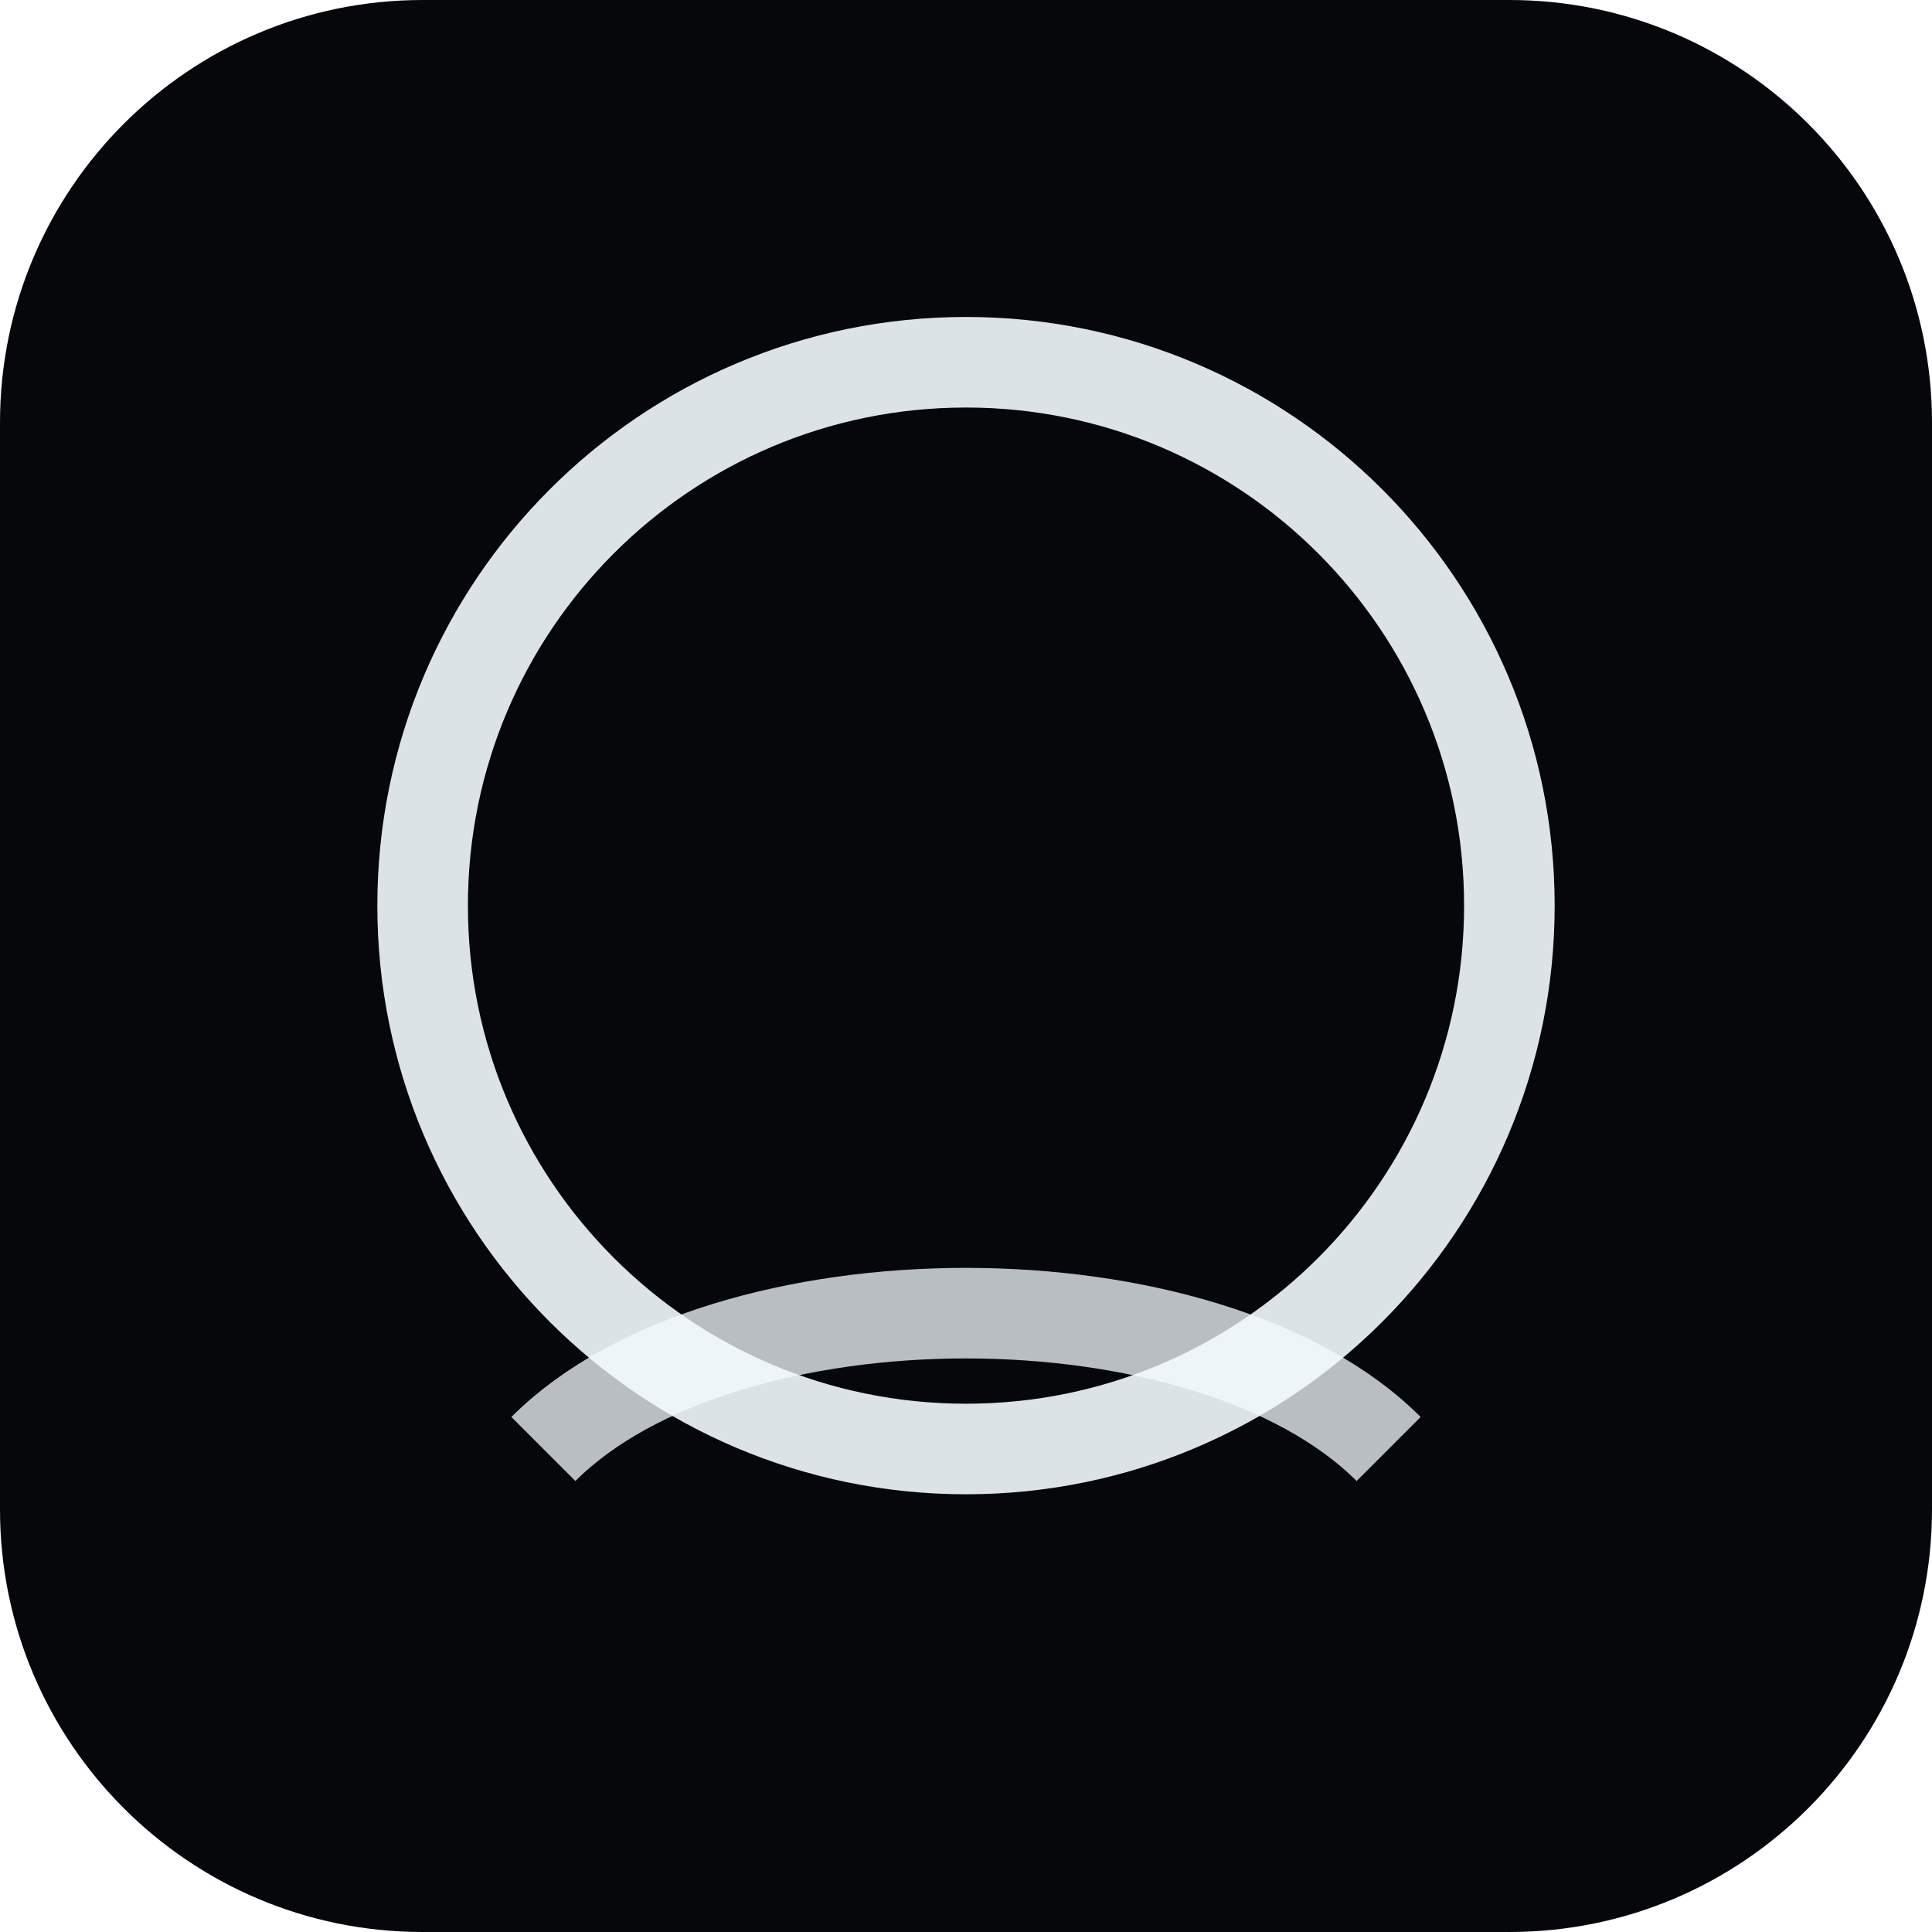
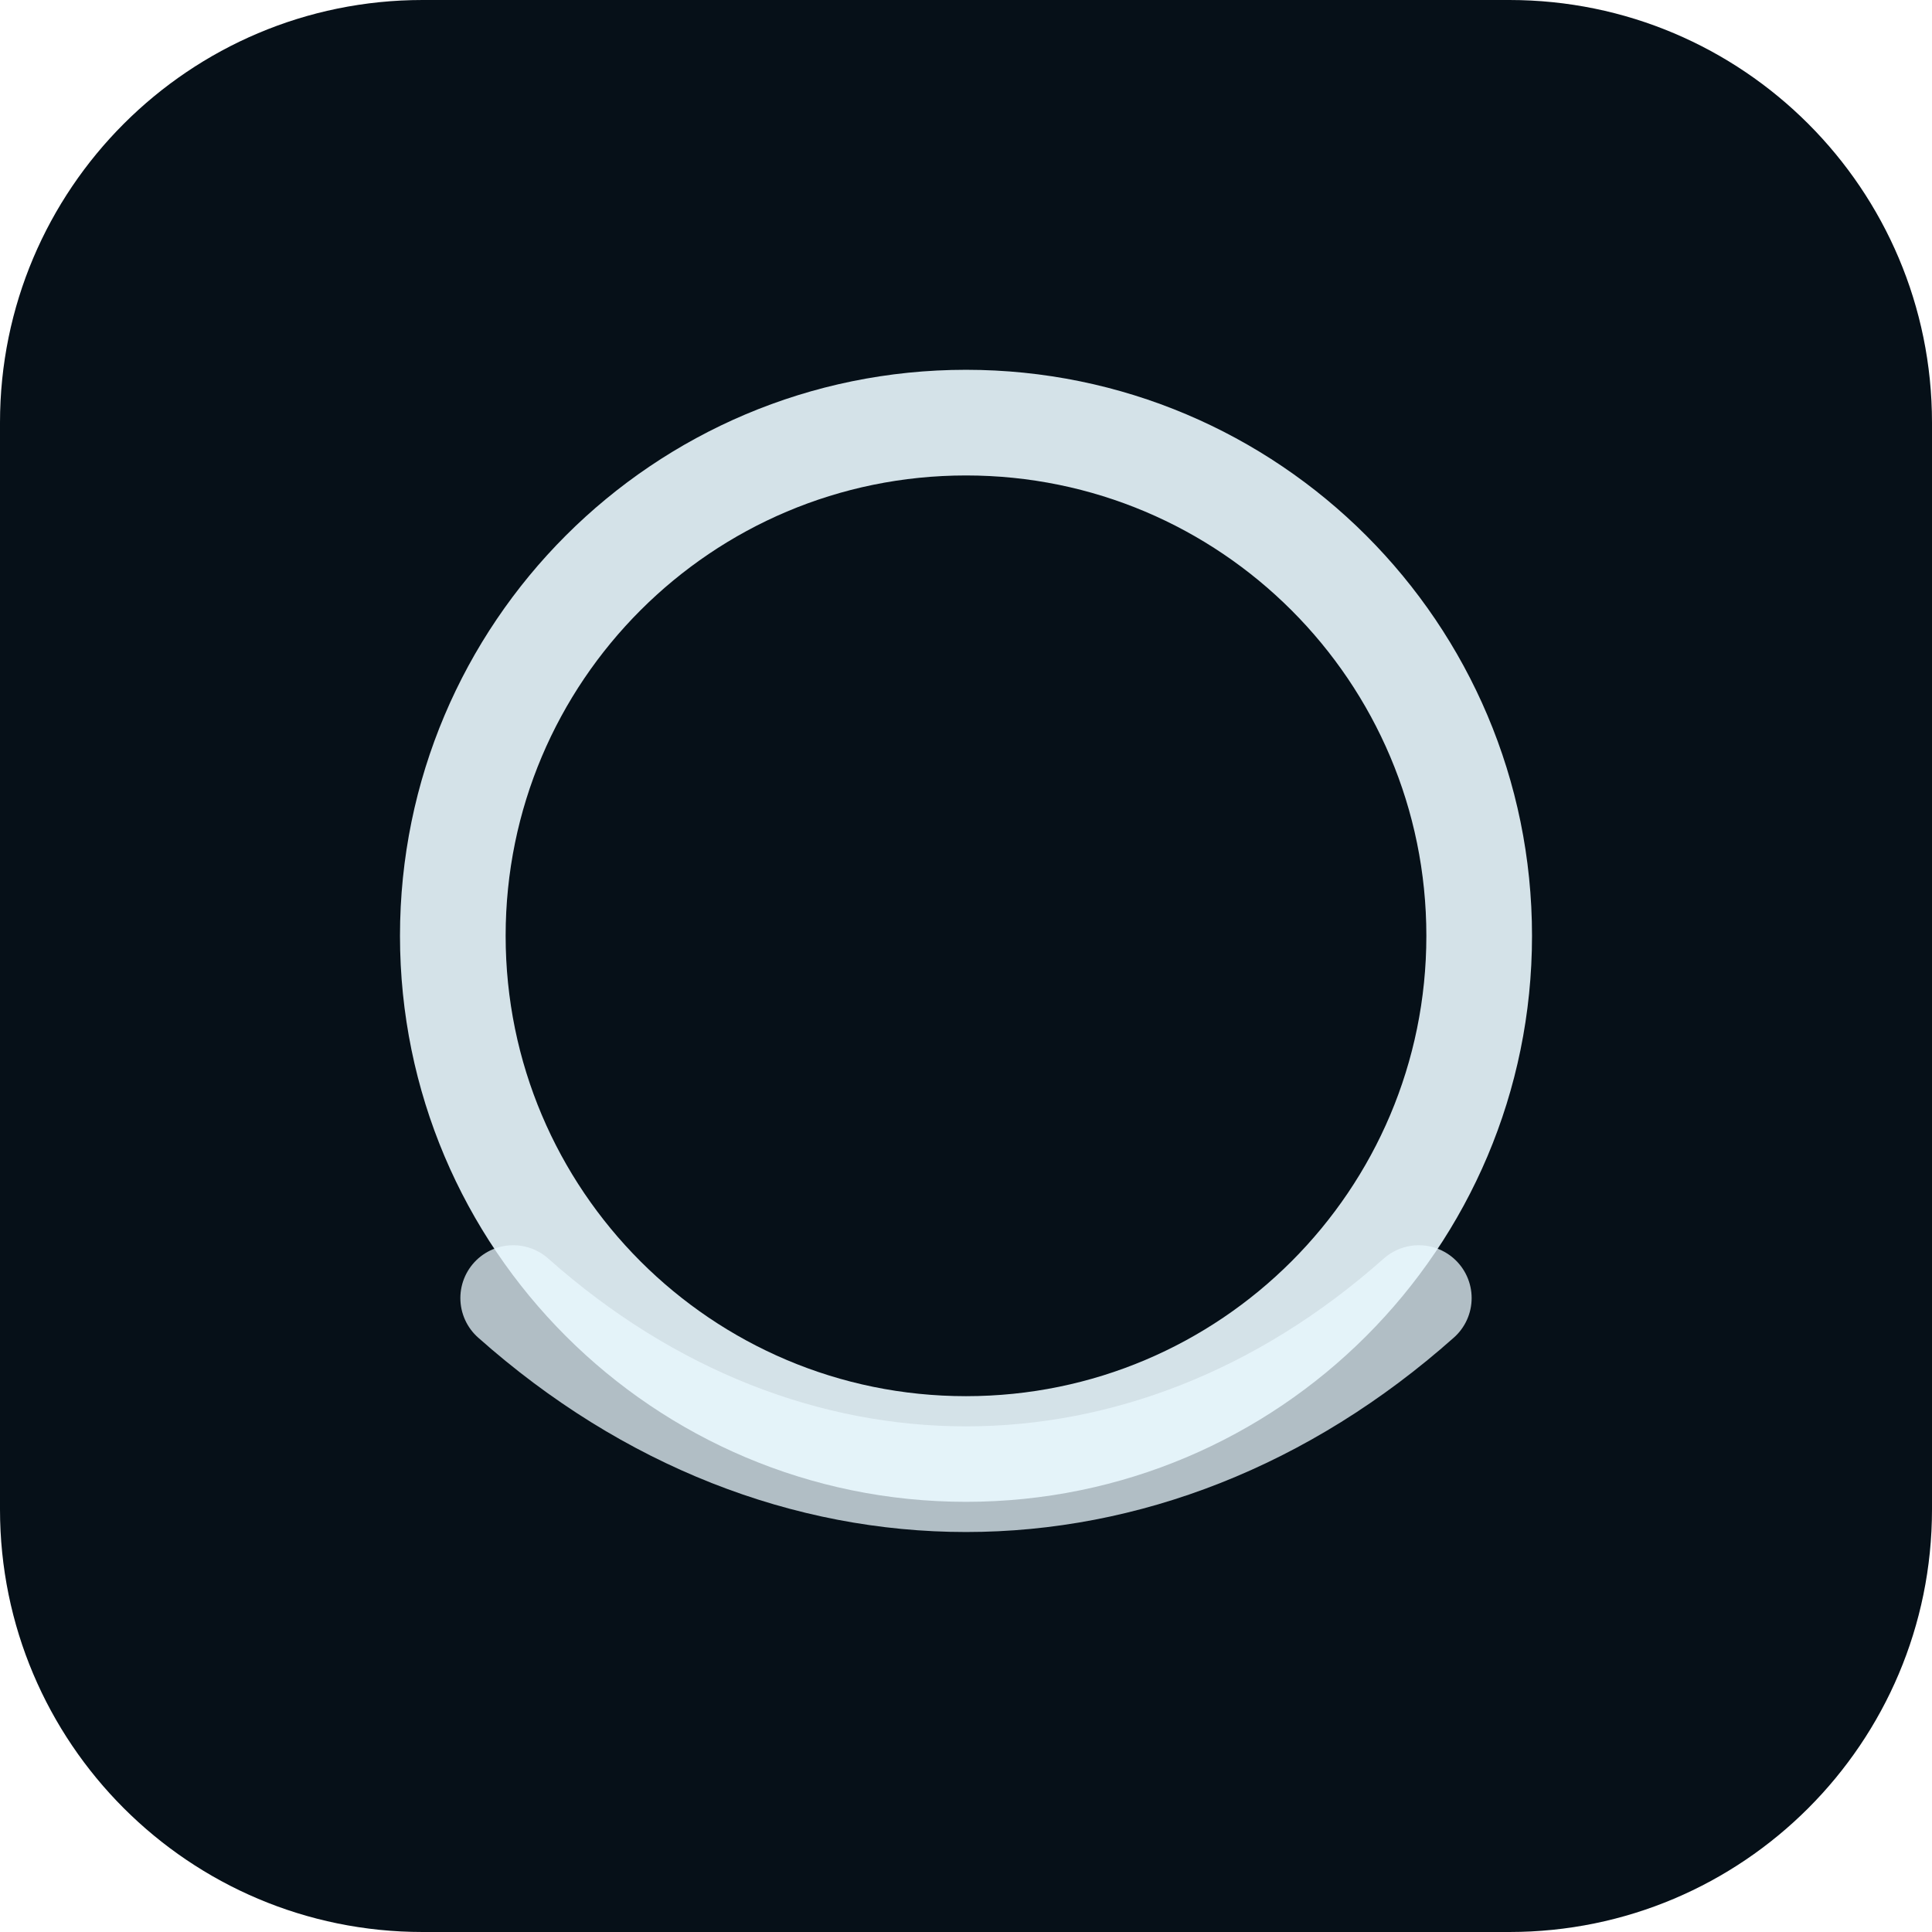
- <svg xmlns="http://www.w3.org/2000/svg" viewBox="0 0 64 64">
-   <rect width="64" height="64" rx="14" fill="#05070b" />
-   <circle cx="32" cy="30" r="18" fill="none" stroke="#f4fbff" stroke-width="3" opacity="0.9" />
-   <path d="M18 48c6-6 22-6 28 0" stroke="#f4fbff" stroke-width="3" fill="none" opacity="0.75" />
+ <svg xmlns="http://www.w3.org/2000/svg" viewBox="0 0 128 128">
+   <rect width="128" height="128" rx="28" fill="#061018" />
+   <circle cx="64" cy="62" r="34" fill="none" stroke="#eaf8ff" stroke-width="7" opacity="0.9" />
+   <path d="M34 86c18 16 42 16 60 0" fill="none" stroke="#eaf8ff" stroke-width="7" stroke-linecap="round" opacity="0.75" />
</svg>
